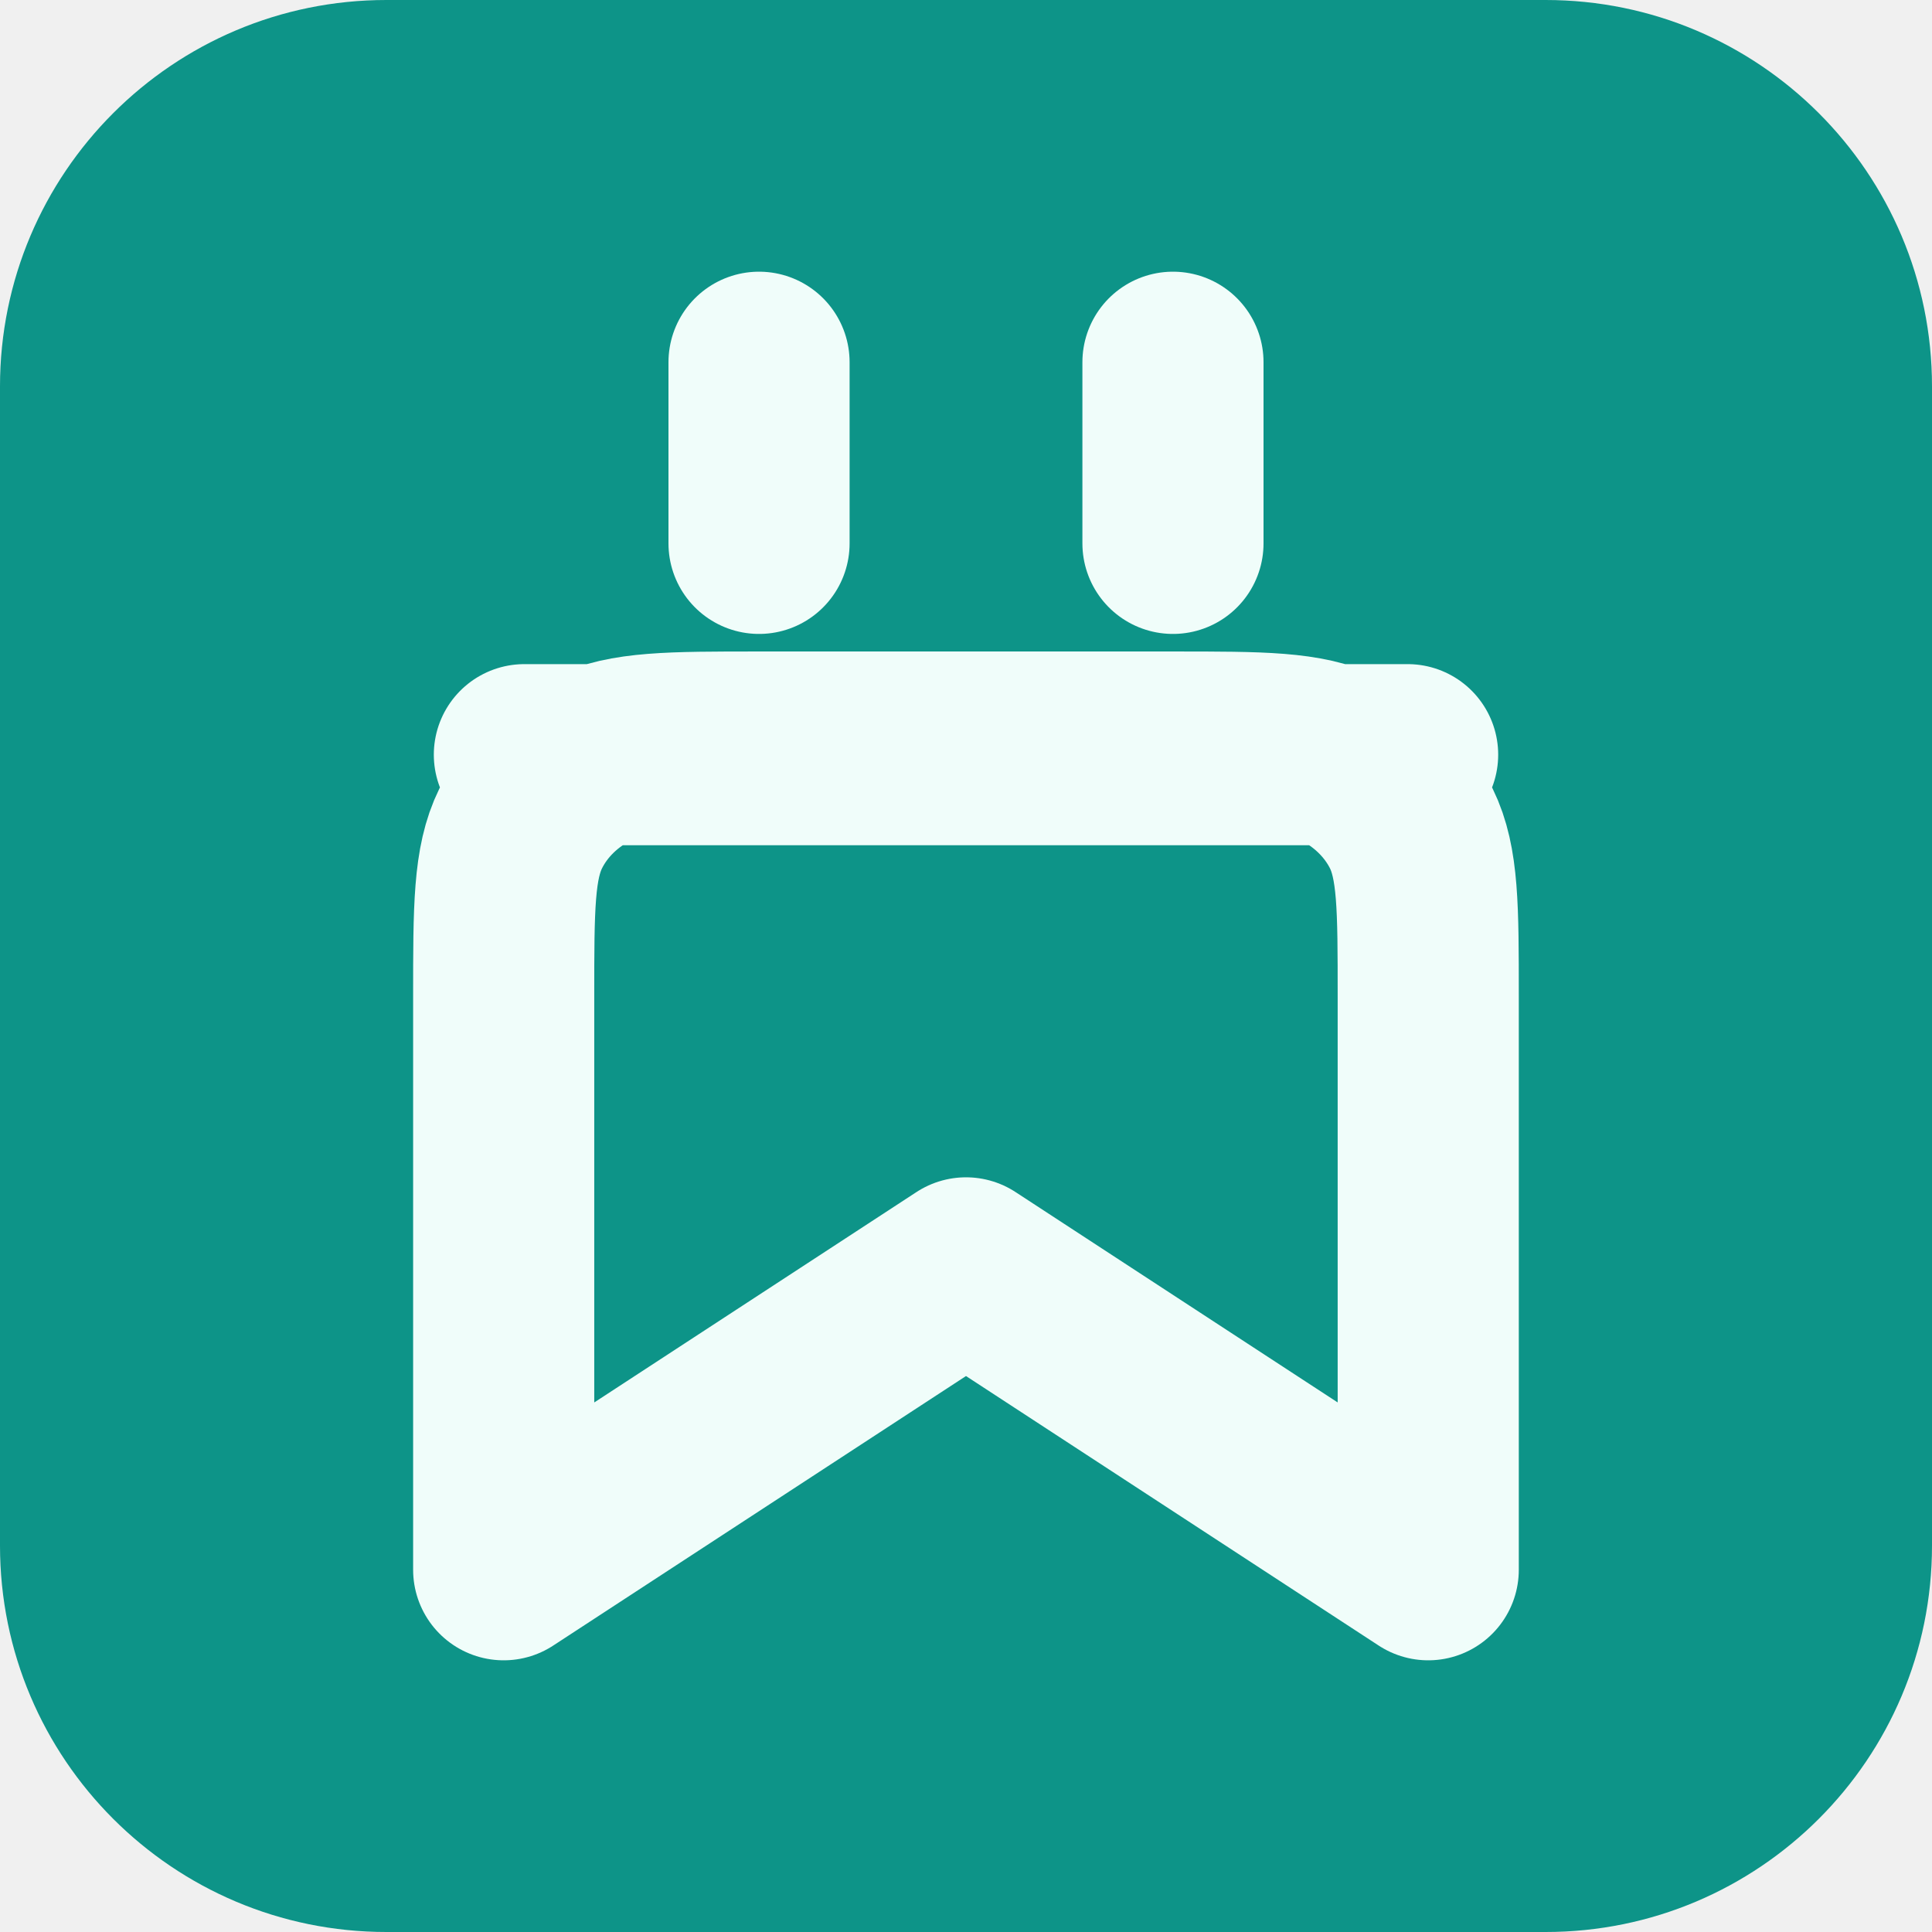
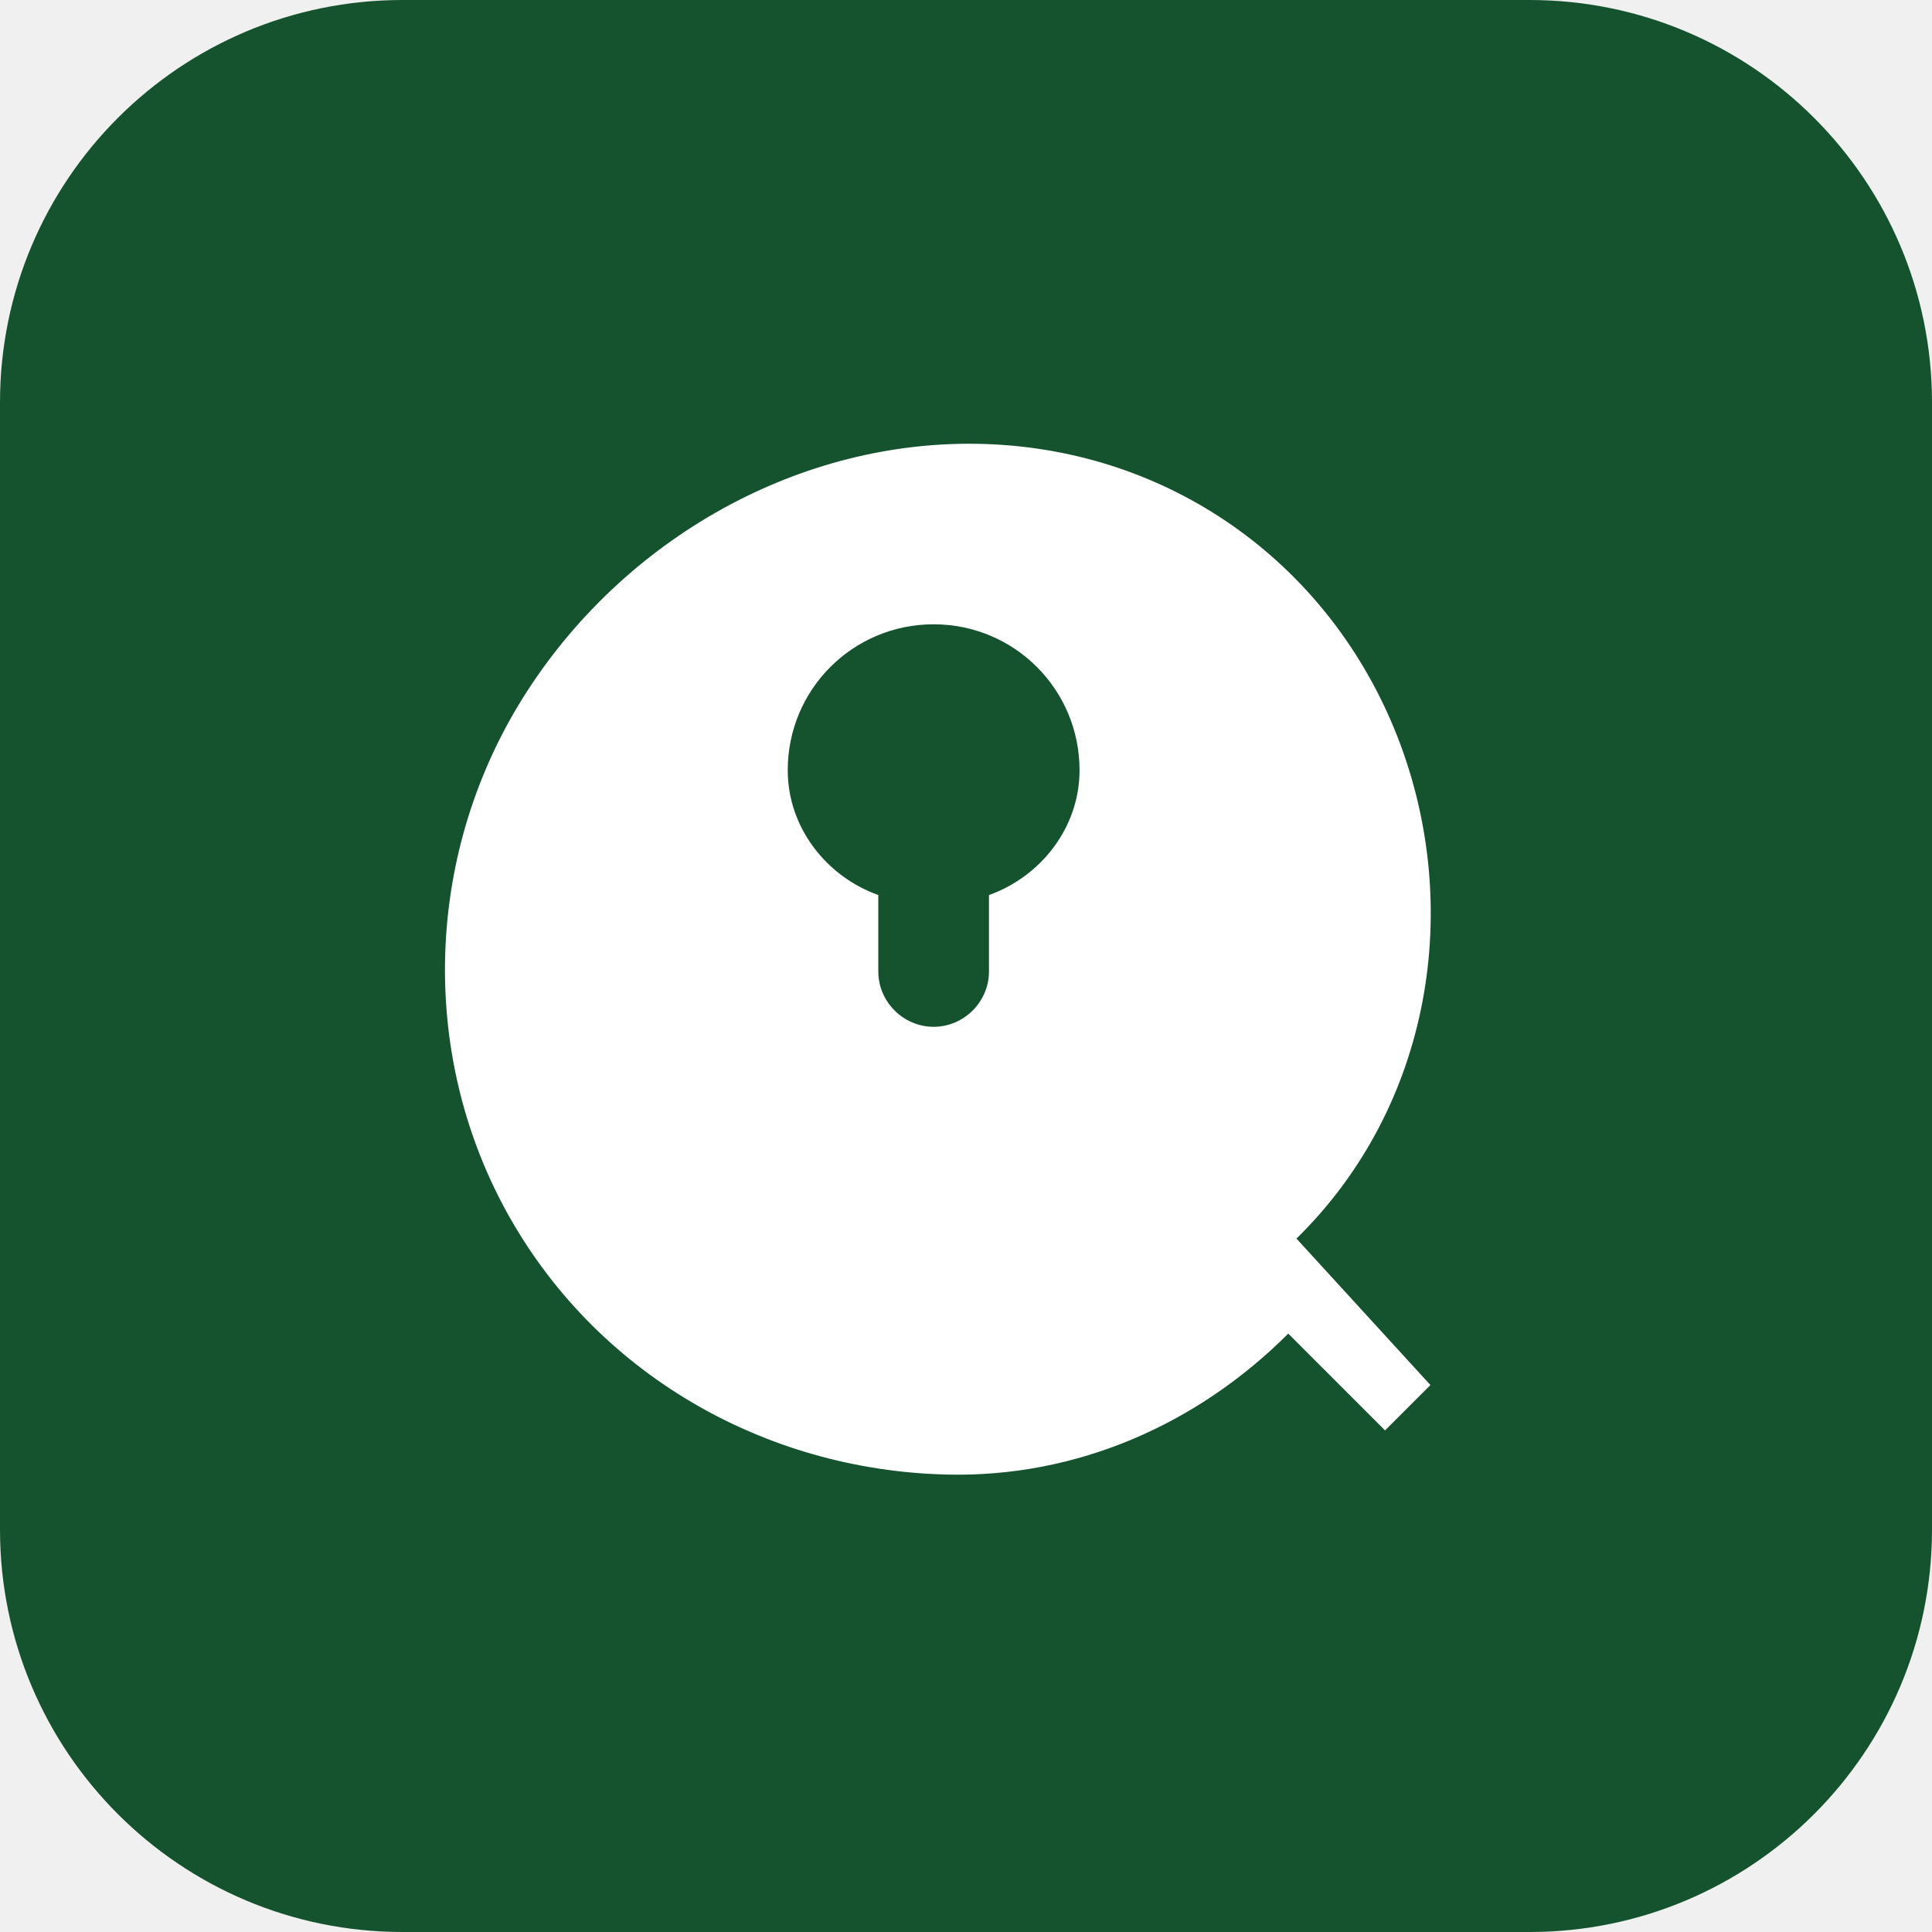
- <svg xmlns="http://www.w3.org/2000/svg" width="192" height="192" viewBox="0 0 24 24" fill="none">
-   <rect width="24" height="24" rx="4.8" fill="#0d9488" />
-   <path d="M9.429 4.5V6.75M14.571 4.5V6.75M6.514 9.375H17.486M6.257 19.5V12.375C6.257 11.273 6.257 10.721 6.468 10.292C6.654 9.915 6.969 9.615 7.346 9.428C7.775 9.218 8.327 9.218 9.429 9.218H14.571C15.673 9.218 16.224 9.218 16.654 9.428C17.03 9.615 17.345 9.915 17.532 10.292C17.742 10.721 17.742 11.273 17.742 12.375V19.5L12 15.75L6.257 19.5Z" stroke="#f0fdfa" stroke-width="2.25" stroke-linecap="round" stroke-linejoin="round" />
+ <svg xmlns="http://www.w3.org/2000/svg" width="192" height="192" viewBox="0 0 192 192" fill="none">
+   <rect width="192" height="192" rx="40" fill="#14532d" />
+   <g clip-path="url(#clip0_1_2)">
+     <path d="M128.841 123.088C142.27 109.932 145.47 90.045 138.868 73.193C132.265 56.341 116.892 45.05 98.66 44.156C80.428 43.262 62.618 52.924 52.435 68.615C42.251 84.306 41.527 104.339 50.317 120.378C59.107 136.417 75.895 146.124 94.138 146.541C107.032 146.842 119.019 141.54 128.025 132.534L137.644 142.153L142.153 137.644L128.841 123.088Z" fill="white" />
+     <path d="M107.284 76.542C107.284 68.515 100.811 62.042 92.784 62.042C84.757 62.042 78.284 68.515 78.284 76.542C78.284 82.269 82.164 87.126 87.284 88.948V96.542C87.284 99.556 89.77 102.042 92.784 102.042C95.798 102.042 98.284 99.556 98.284 96.542V88.948C103.404 87.126 107.284 82.269 107.284 76.542Z" fill="#14532d" />
+   </g>
+   <defs>
+     <clipPath id="clip0_1_2">
+       <rect width="128" height="128" fill="white" transform="translate(32 32)" />
+     </clipPath>
+   </defs>
</svg>
